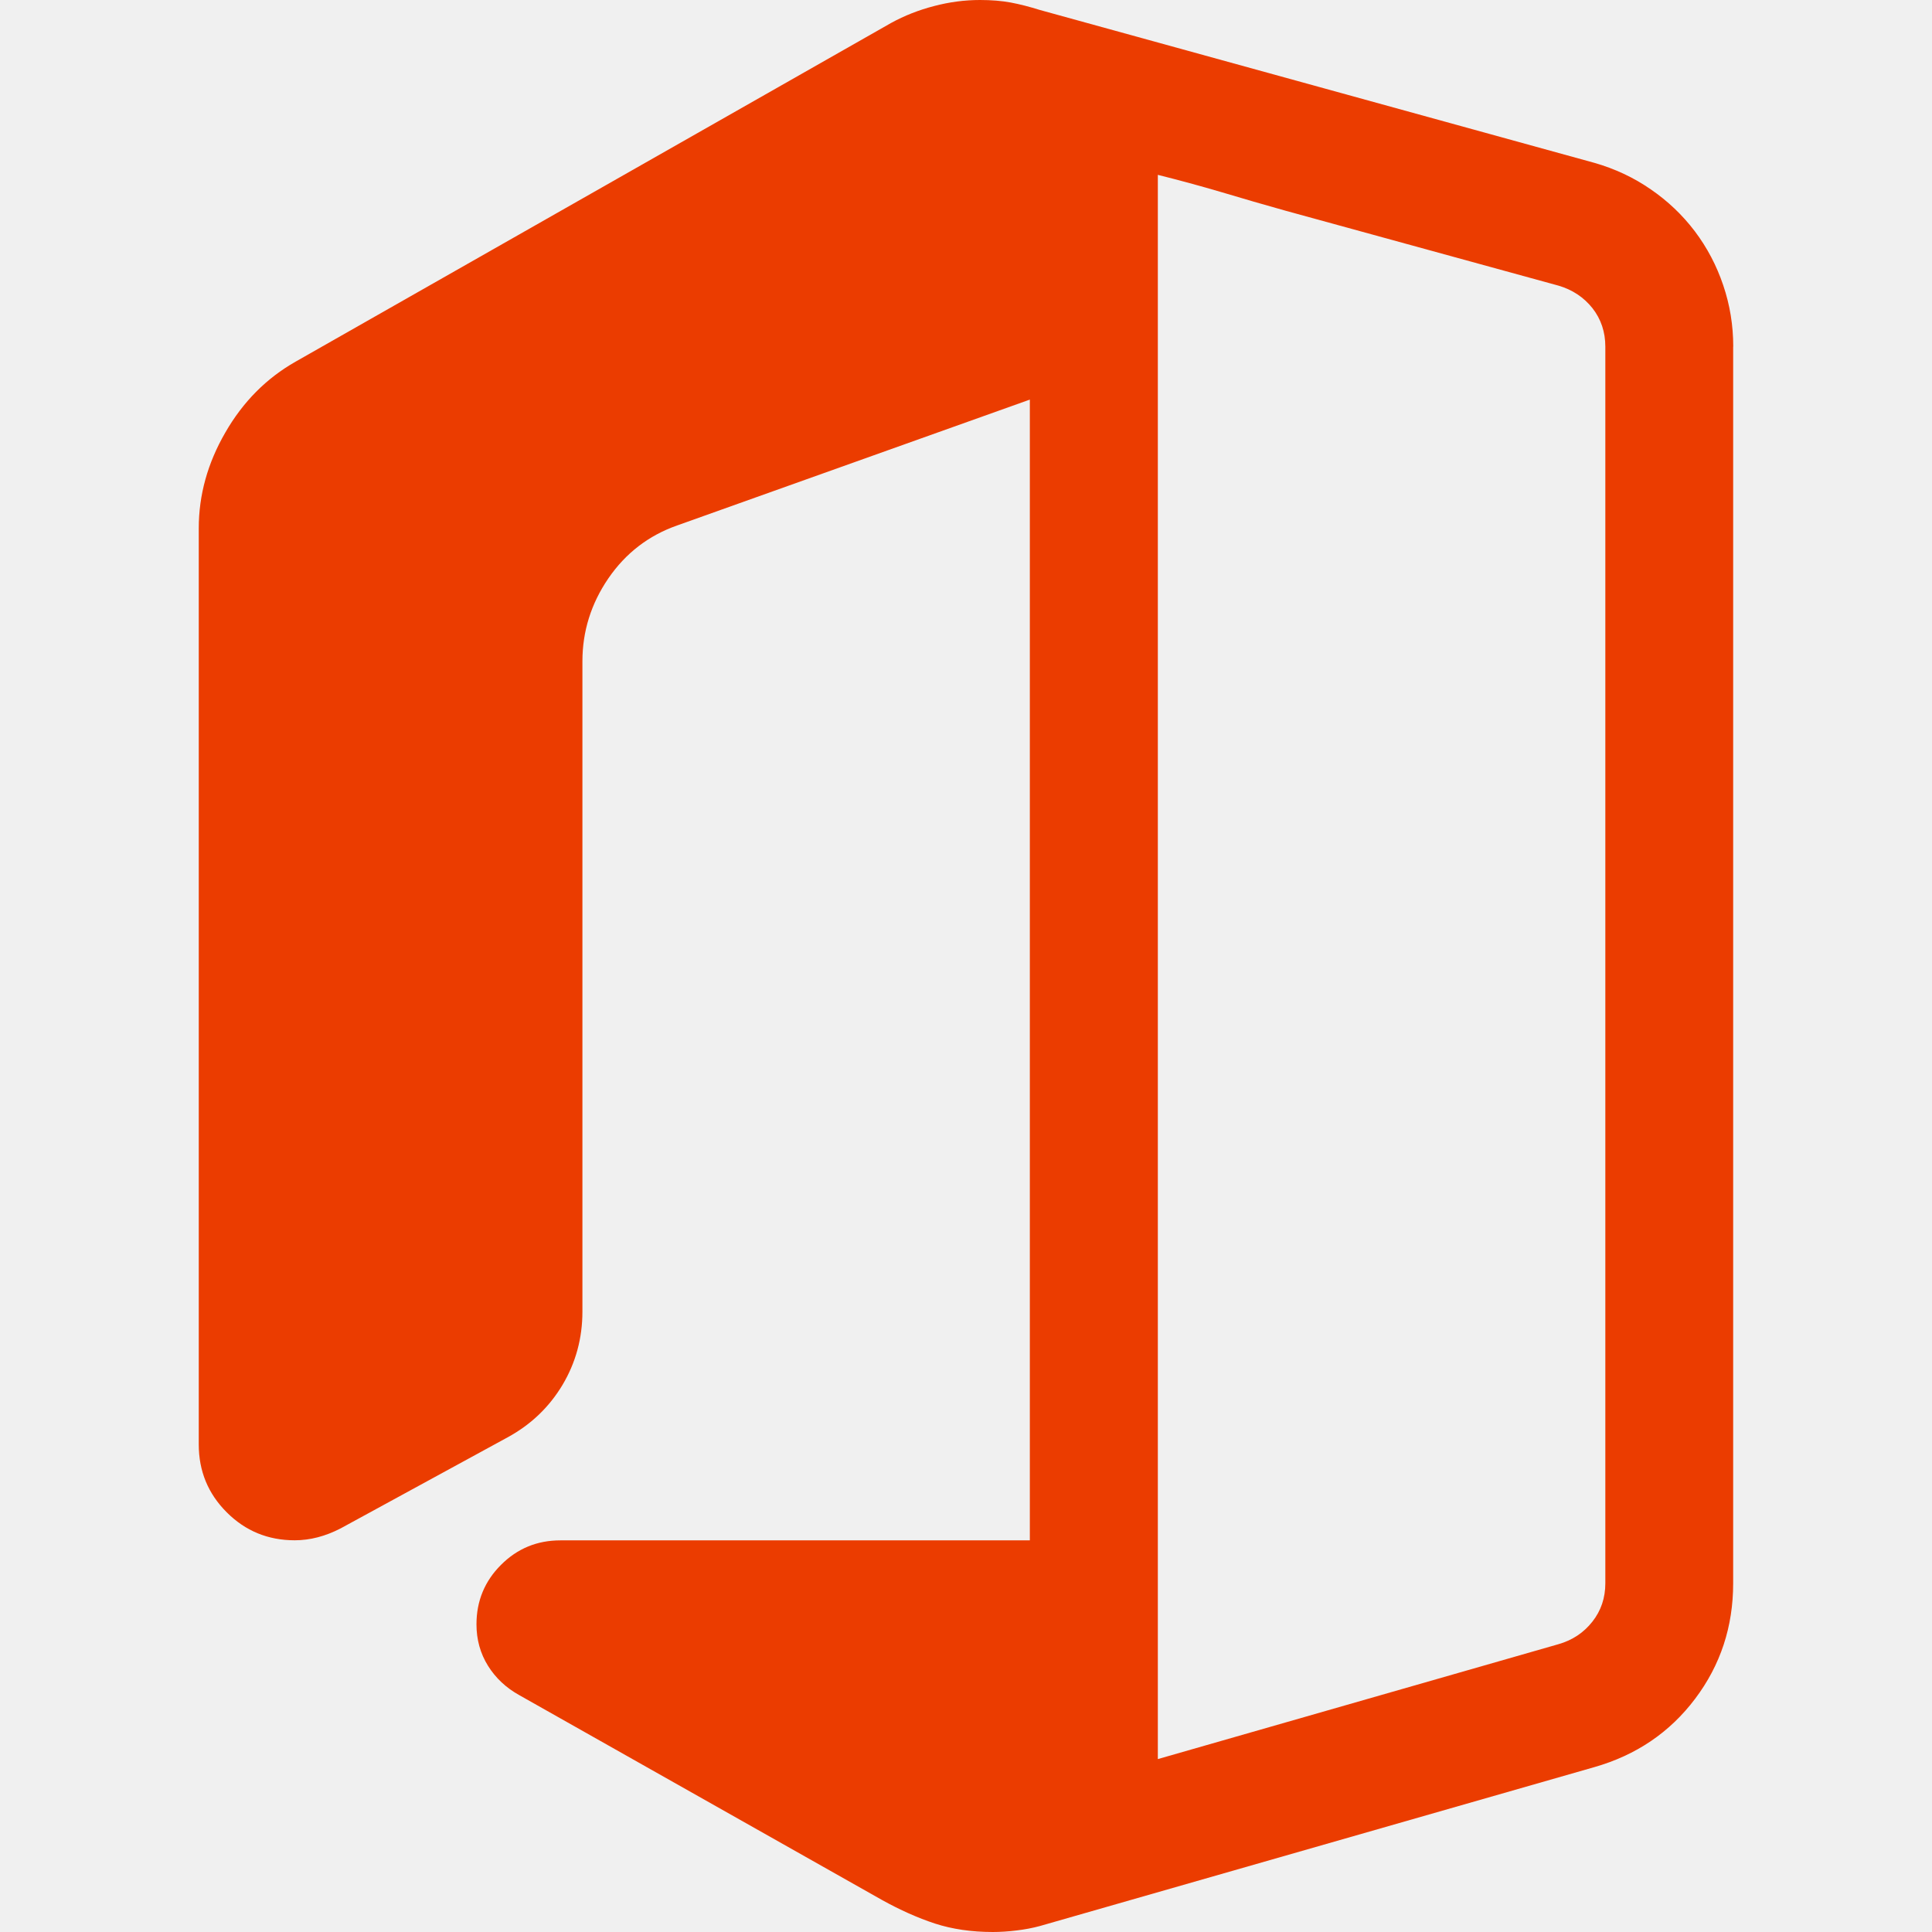
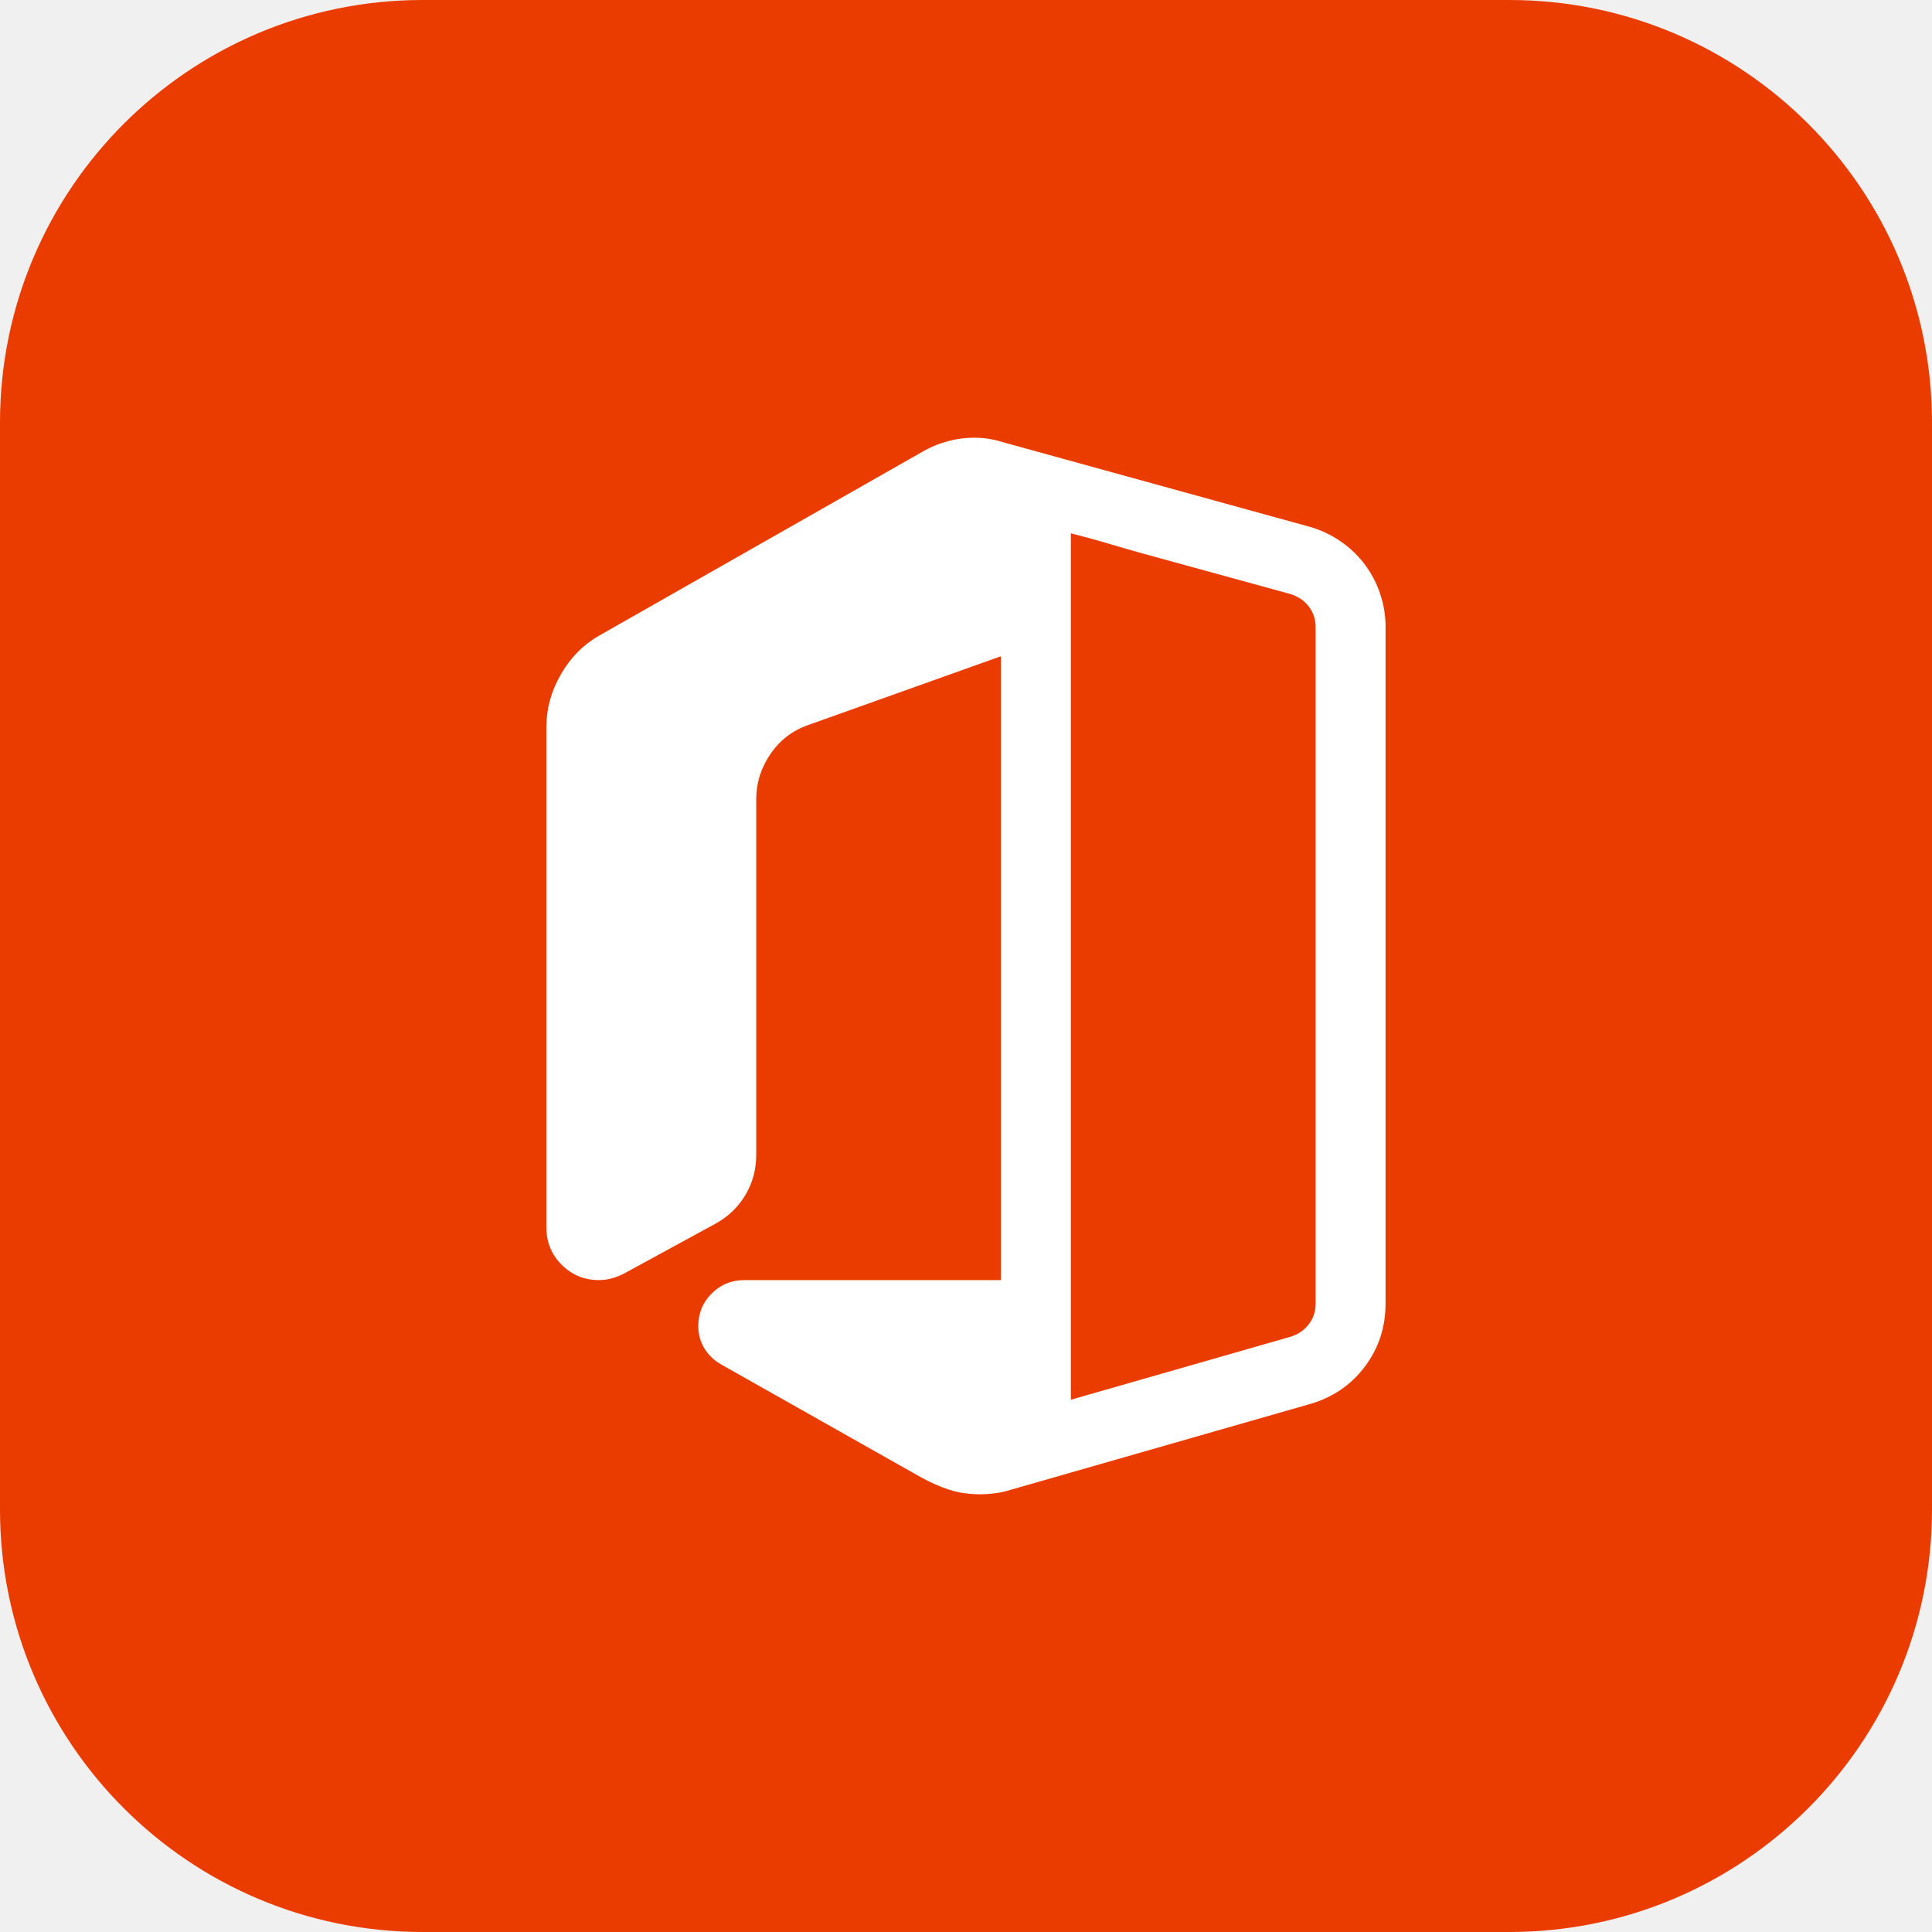
- <svg xmlns="http://www.w3.org/2000/svg" fill="#EB3C00" role="img" viewBox="0 0 24 24">
-   <path d="M21.53 4.306v15.363q0 .807-.472 1.433-.472.627-1.253.85l-6.888 1.974q-.136.037-.29.055-.156.019-.293.019-.396 0-.72-.105-.321-.106-.656-.292l-4.505-2.544q-.248-.137-.391-.366-.143-.23-.143-.515 0-.434.304-.738.304-.305.739-.305h5.831V4.964l-4.38 1.563q-.533.187-.856.658-.322.472-.322 1.03v8.078q0 .496-.248.912-.25.416-.683.651l-2.072 1.13q-.286.148-.571.148-.497 0-.844-.347-.348-.347-.348-.844V6.563q0-.62.33-1.19.328-.571.874-.881L11.07.285q.248-.136.534-.21.285-.075.57-.075.211 0 .38.031.166.031.364.093l6.888 1.899q.384.11.7.329.317.217.547.52.23.305.353.67.125.367.125.764zm-1.588 15.363V4.306q0-.273-.16-.478-.163-.204-.423-.28l-3.388-.93q-.397-.111-.794-.23-.397-.117-.794-.216v19.68l4.976-1.427q.26-.074.422-.28.161-.204.161-.477z" />
+ <svg xmlns="http://www.w3.org/2000/svg" viewBox="0 0 128 128">
+   <rect width="128" height="128" rx="28" fill="#EB3C00" />
+   <g transform="translate(29 29) scale(2.9167)" fill="#fff">
+     <path d="M21.53 4.306v15.363q0 .807-.472 1.433-.472.627-1.253.85l-6.888 1.974q-.136.037-.29.055-.156.019-.293.019-.396 0-.72-.105-.321-.106-.656-.292l-4.505-2.544q-.248-.137-.391-.366-.143-.23-.143-.515 0-.434.304-.738.304-.305.739-.305h5.831V4.964l-4.38 1.563q-.533.187-.856.658-.322.472-.322 1.03v8.078q0 .496-.248.912-.25.416-.683.651l-2.072 1.13q-.286.148-.571.148-.497 0-.844-.347-.348-.347-.348-.844V6.563q0-.62.33-1.19.328-.571.874-.881L11.07.285q.248-.136.534-.21.285-.075.57-.075.211 0 .38.031.166.031.364.093l6.888 1.899q.384.11.7.329.317.217.547.52.23.305.353.67.125.367.125.764zm-1.588 15.363V4.306q0-.273-.16-.478-.163-.204-.423-.28l-3.388-.93q-.397-.111-.794-.23-.397-.117-.794-.216v19.68l4.976-1.427q.26-.074.422-.28.161-.204.161-.477z" />
+   </g>
</svg>
